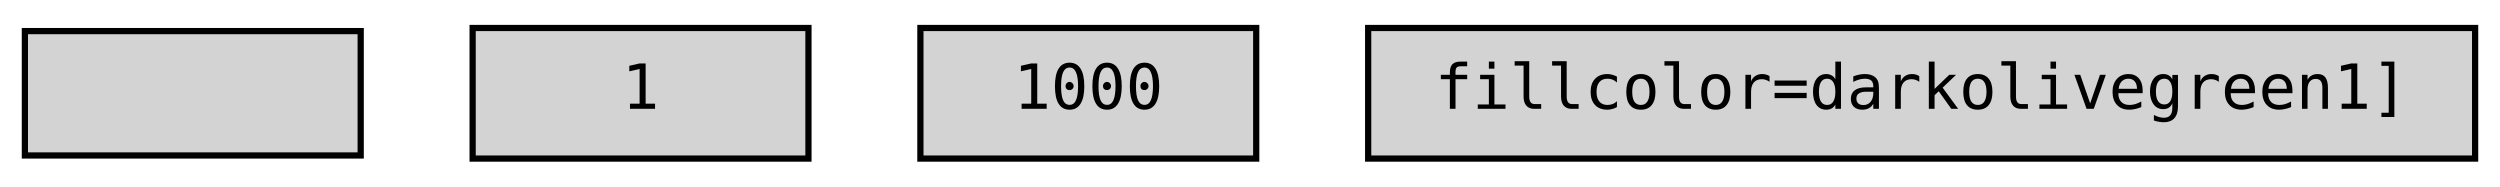
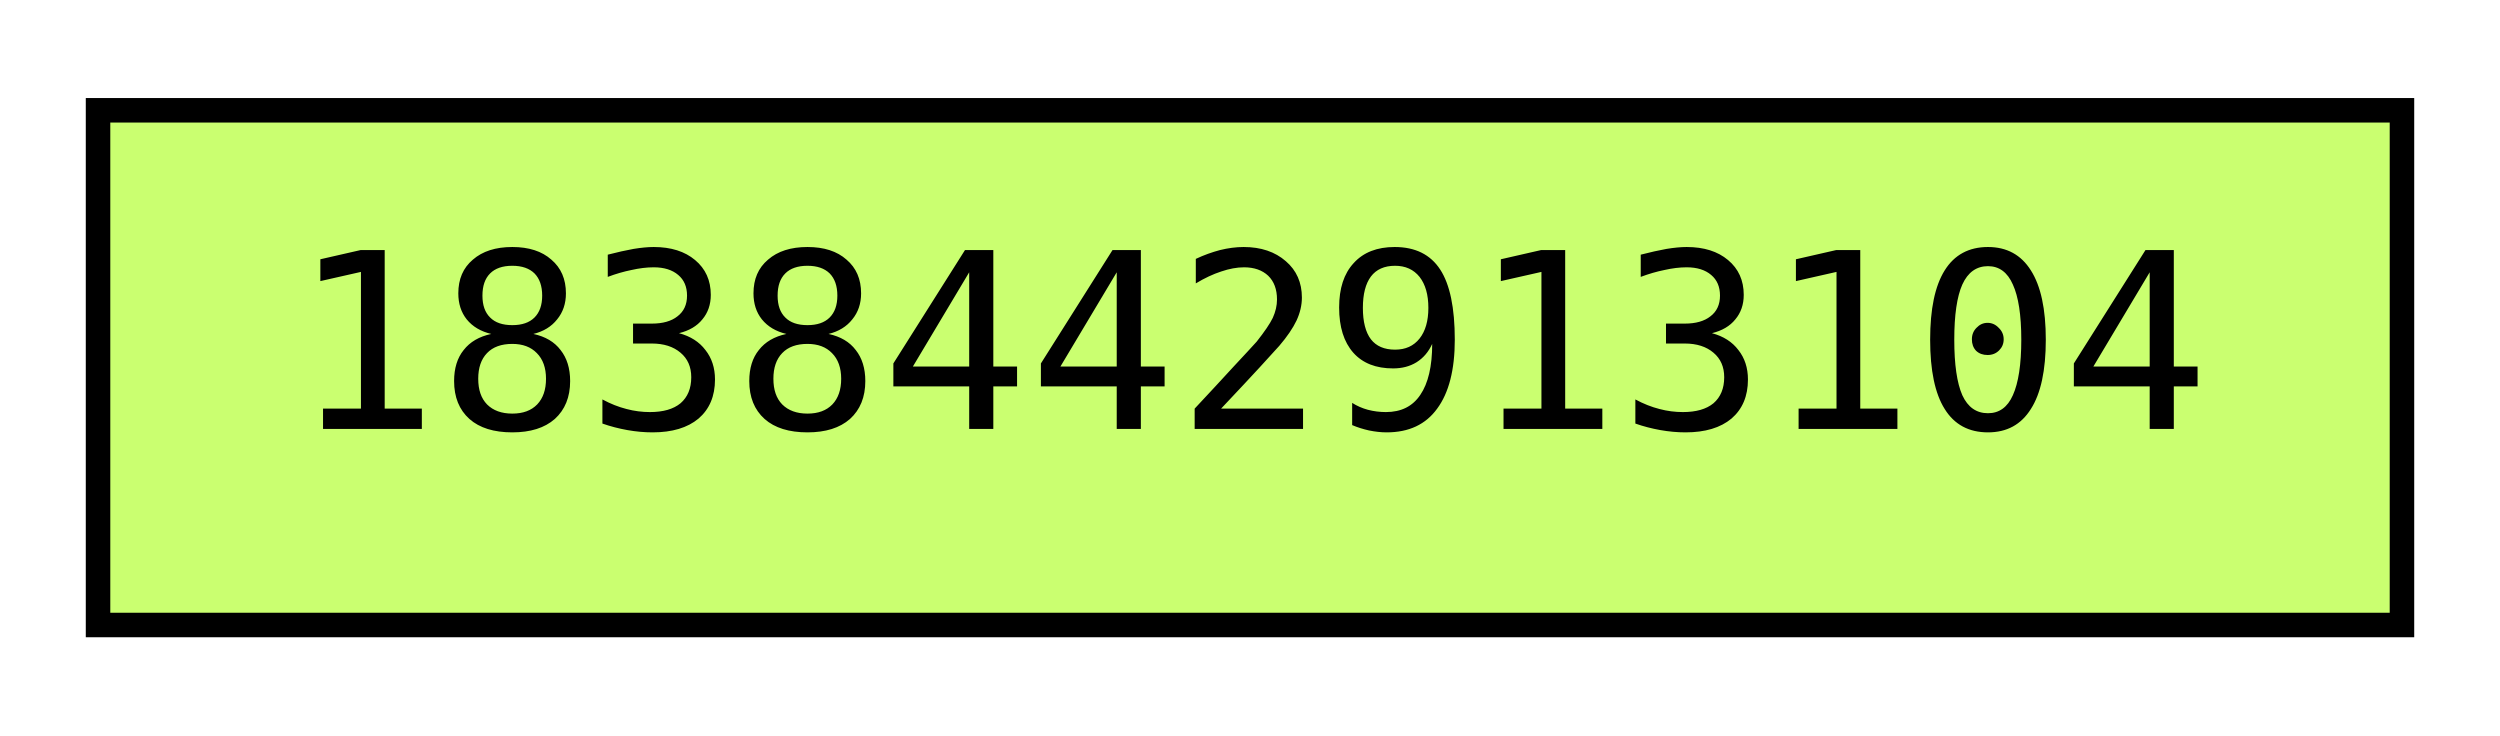
- <svg xmlns="http://www.w3.org/2000/svg" width="402pt" height="30pt" viewBox="0.00 0.00 402.00 30.00">
+ <svg xmlns="http://www.w3.org/2000/svg" width="102pt" height="30pt" viewBox="0.00 0.00 102.00 30.00">
  <g id="graph1" class="graph" transform="scale(1 1) rotate(0) translate(4 26)">
-     <polygon fill="white" stroke="white" points="-4,5 -4,-26 399,-26 399,5 -4,5" />
+     <polygon fill="white" stroke="white" points="-4,5 -4,-26 99,-26 99,5 -4,5" />
    <g id="node1" class="node">
-       <polygon fill="lightgrey" stroke="black" points="54,-21 1.42109e-014,-21 0,-1 54,-1 54,-21" />
-     </g>
-     <g id="node2" class="node">
-       <polygon fill="lightgrey" stroke="black" points="126,-21.5 72,-21.5 72,-0.5 126,-0.5 126,-21.5" />
-       <text text-anchor="middle" x="99" y="-8.5" font-family="monospace" font-size="10.00">1</text>
-     </g>
-     <g id="node3" class="node">
-       <polygon fill="lightgrey" stroke="black" points="198,-21.5 144,-21.5 144,-0.5 198,-0.5 198,-21.5" />
-       <text text-anchor="middle" x="171" y="-8.5" font-family="monospace" font-size="10.00">1000</text>
-     </g>
-     <g id="node4" class="node">
-       <polygon fill="lightgrey" stroke="black" points="394,-21.5 216,-21.5 216,-0.5 394,-0.5 394,-21.5" />
-       <text text-anchor="middle" x="305" y="-8.5" font-family="monospace" font-size="10.00"> fillcolor=darkolivegreen1]</text>
+       <polygon fill="#caff70" stroke="black" points="94,-21.5 2.13163e-014,-21.5 0,-0.5 94,-0.5 94,-21.5" />
+       <text text-anchor="middle" x="47" y="-8.5" font-family="monospace" font-size="10.00">1838442913104</text>
    </g>
  </g>
</svg>
